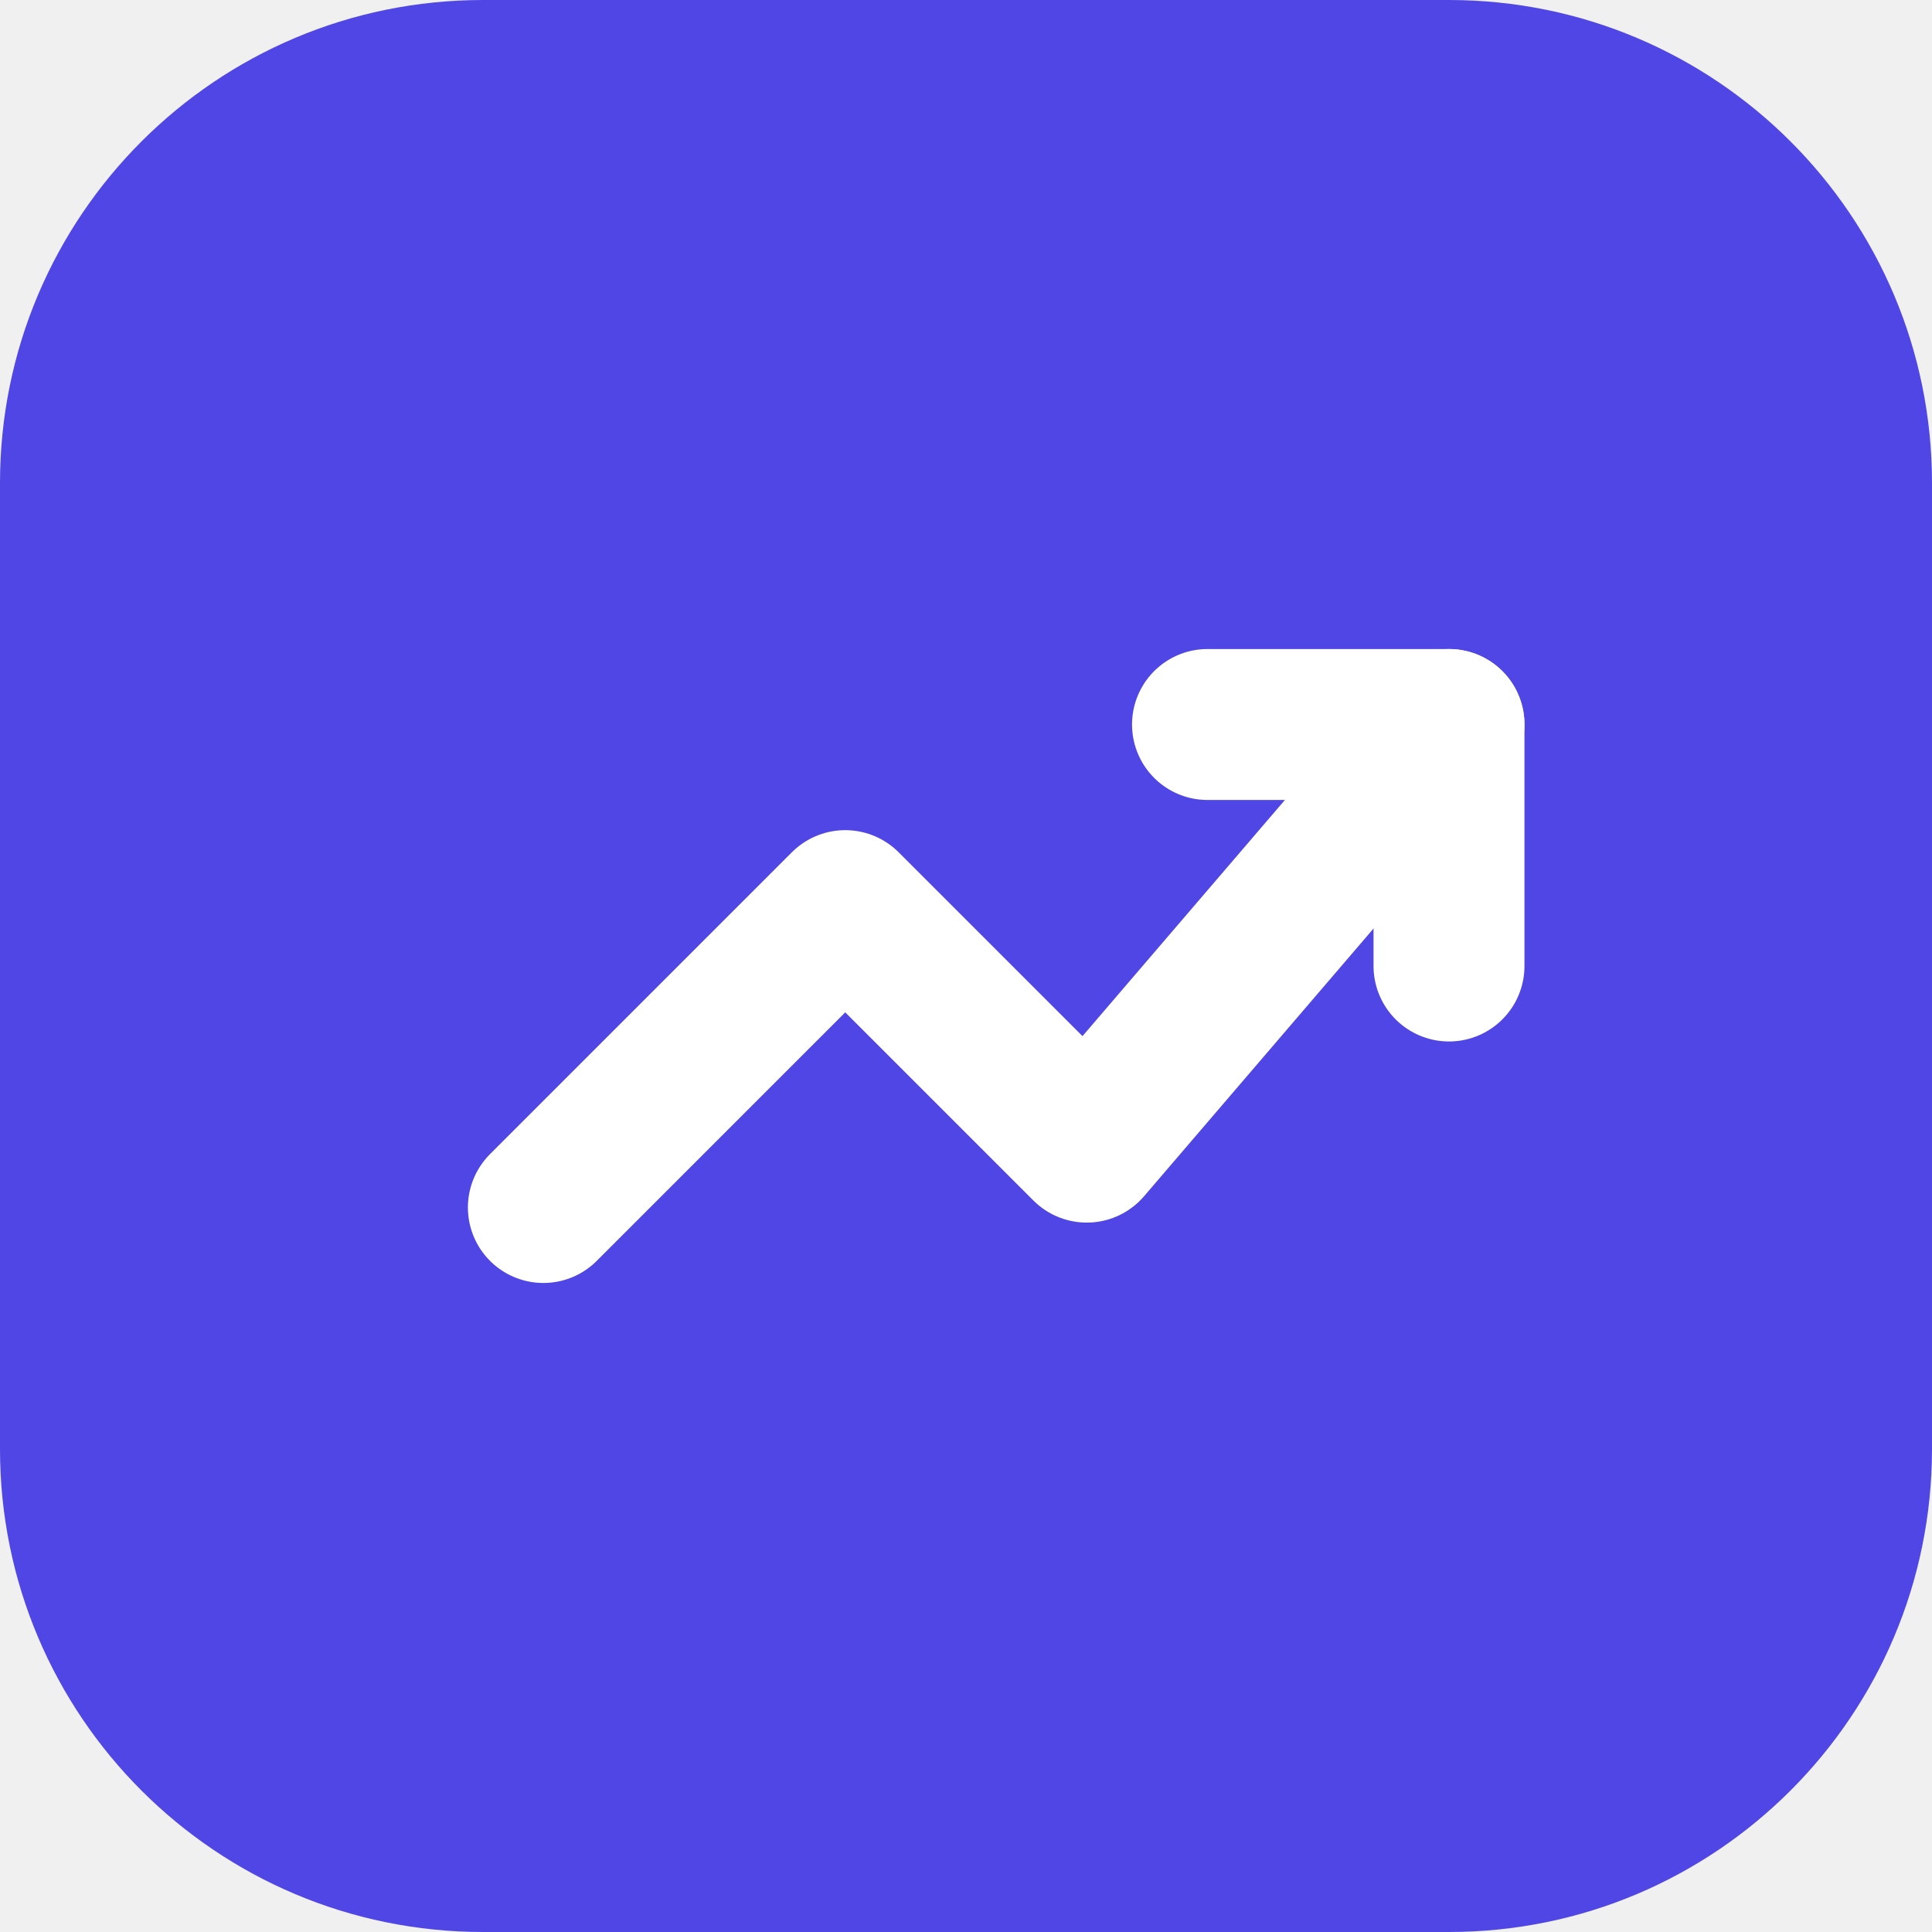
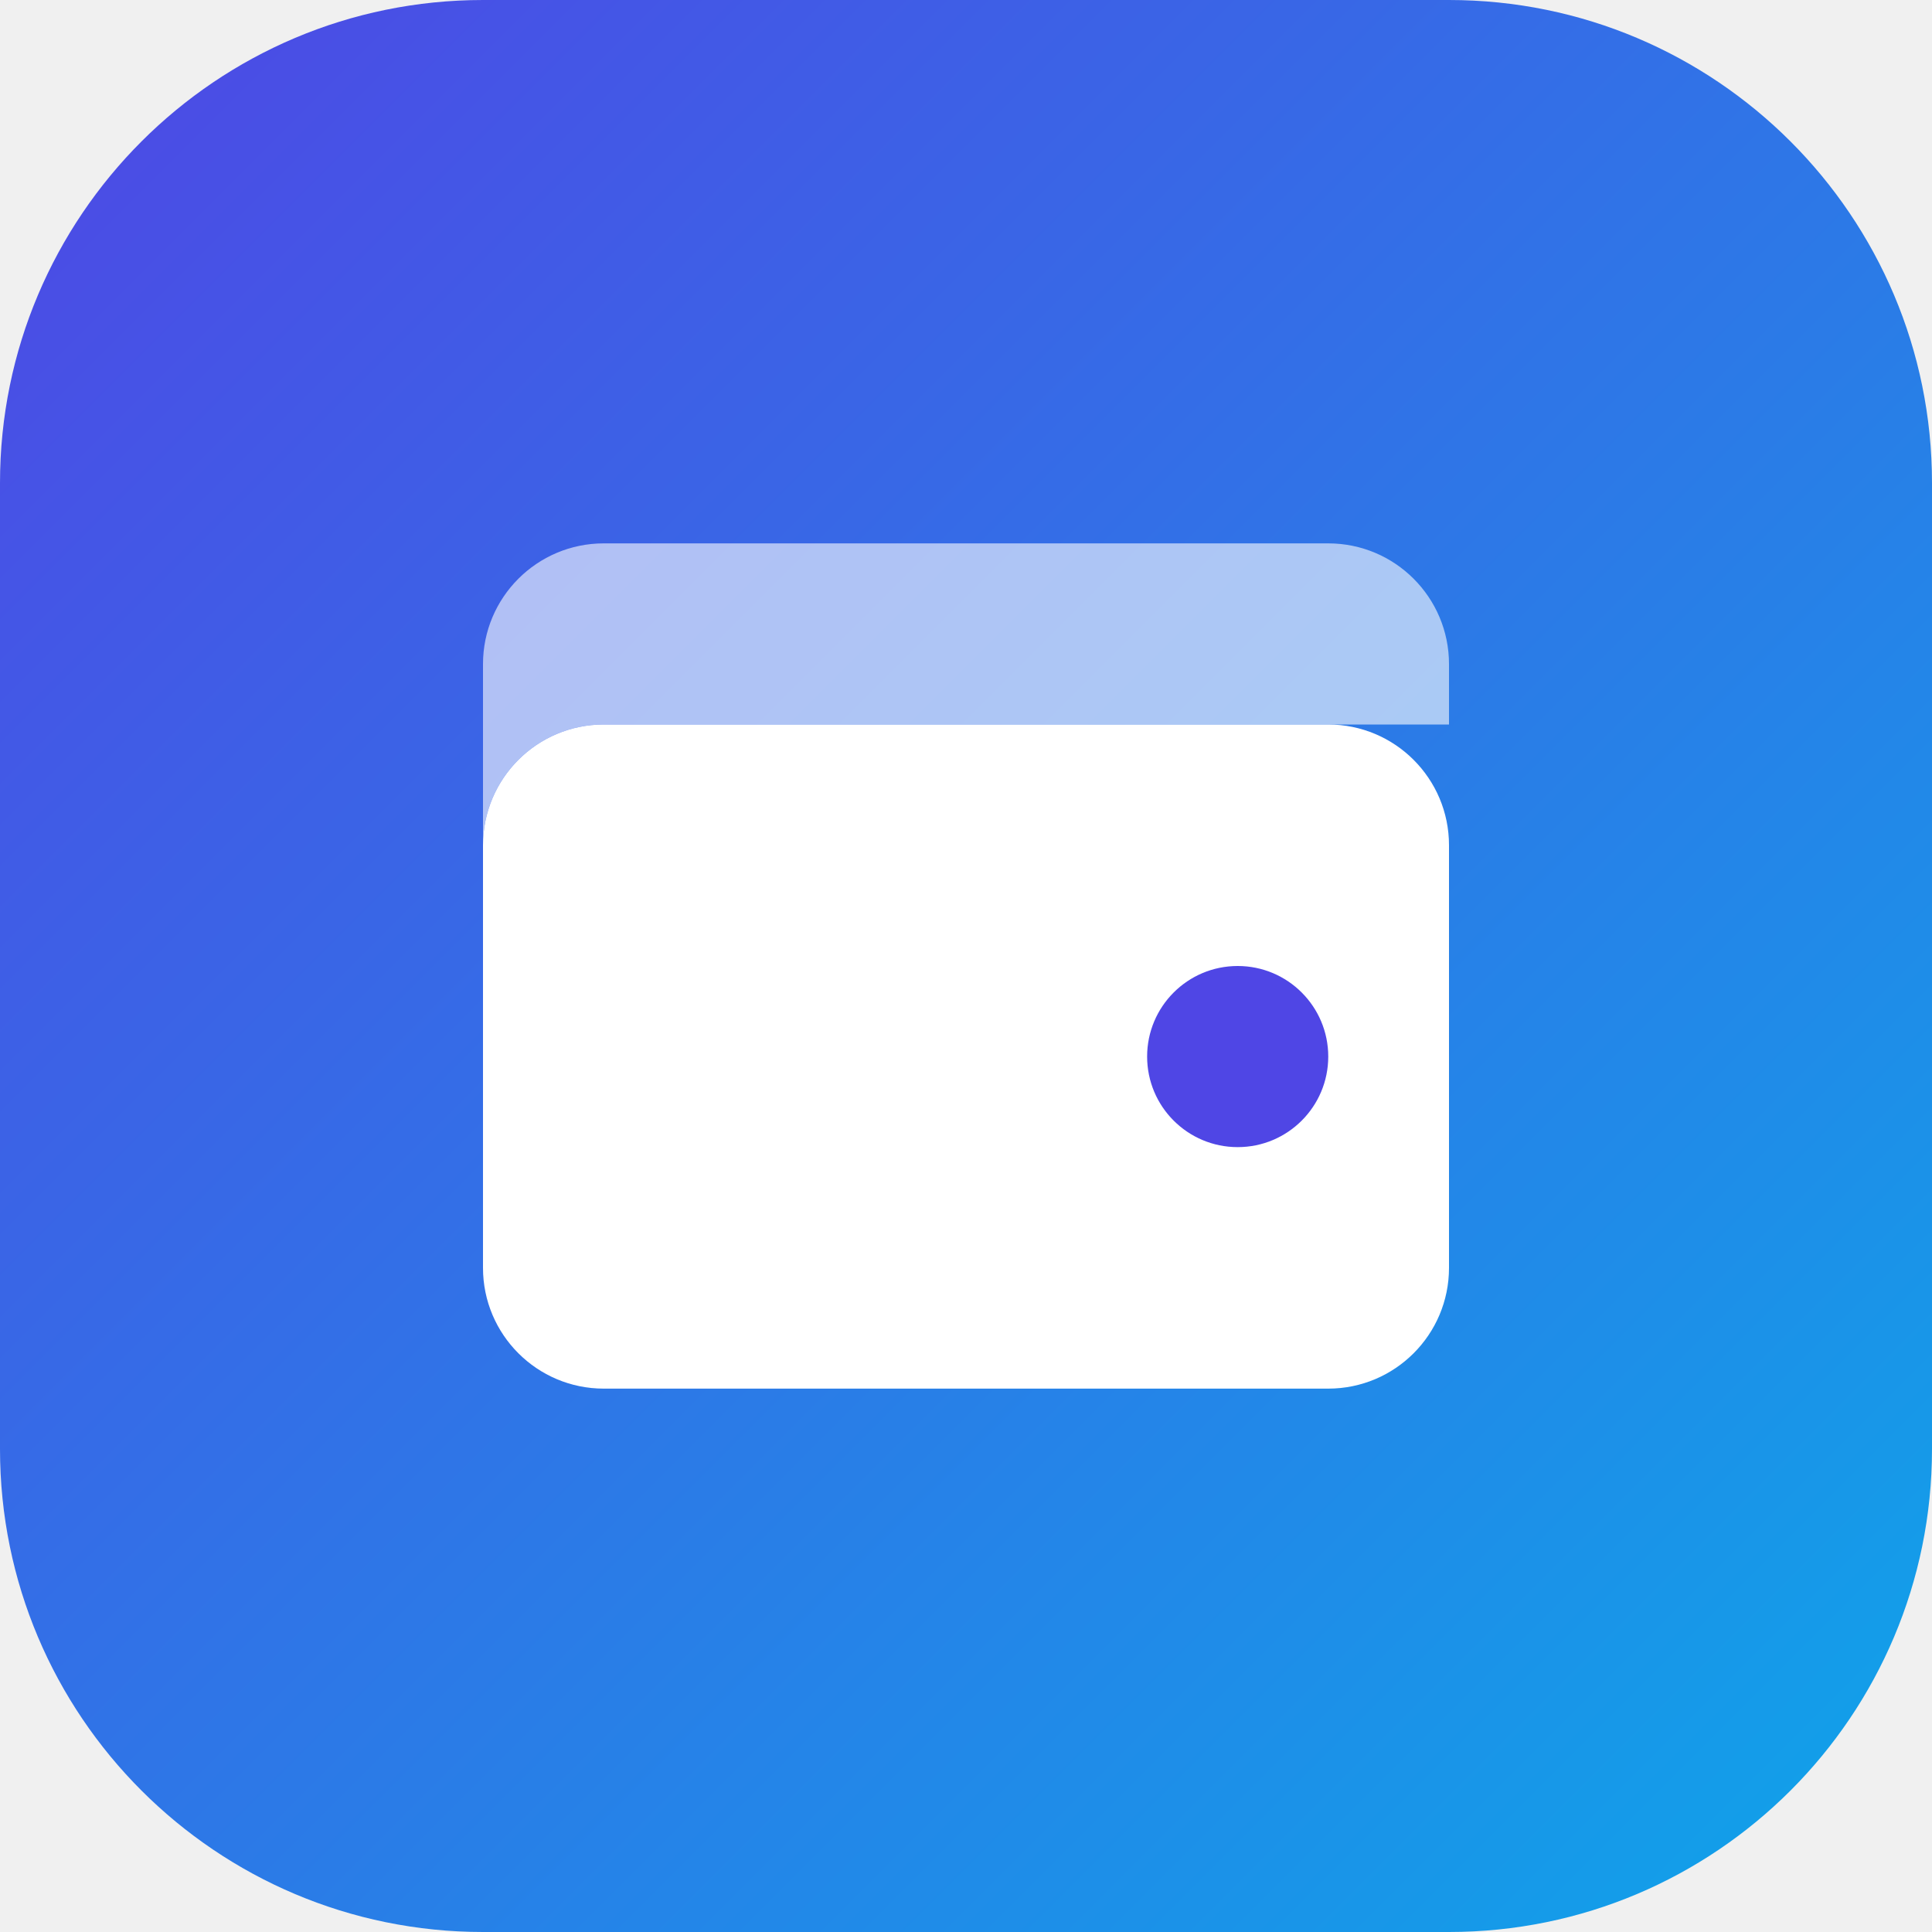
- <svg xmlns="http://www.w3.org/2000/svg" viewBox="0 0 64 64" role="img" aria-label="Delcom Cash Flow">
-   <rect width="64" height="64" rx="16" fill="#4f46e5" />
-   <path d="M18 40l10-10 8 8 12-14" fill="none" stroke="#fff" stroke-width="5" stroke-linecap="round" stroke-linejoin="round" />
-   <path d="M40 24h8v8" fill="none" stroke="#fff" stroke-width="5" stroke-linecap="round" stroke-linejoin="round" />
+ <svg xmlns="http://www.w3.org/2000/svg" viewBox="0 0 64 64" width="64" height="64">
+   <defs>
+     <linearGradient id="g" x1="0" y1="0" x2="1" y2="1">
+       <stop offset="0" stop-color="#4f46e5" />
+       <stop offset="1" stop-color="#0ea5e9" />
+     </linearGradient>
+   </defs>
+   <rect width="64" height="64" rx="16" fill="url(#g)" />
+   <path d="M16 22a4 4 0 0 1 4-4h24a4 4 0 0 1 4 4v2H20a4 4 0 0 0-4 4z" fill="#fff" opacity=".6" />
+   <rect x="16" y="24" width="32" height="22" rx="4" fill="#fff" />
+   <circle cx="41" cy="35" r="3" fill="#4f46e5" />
</svg>
